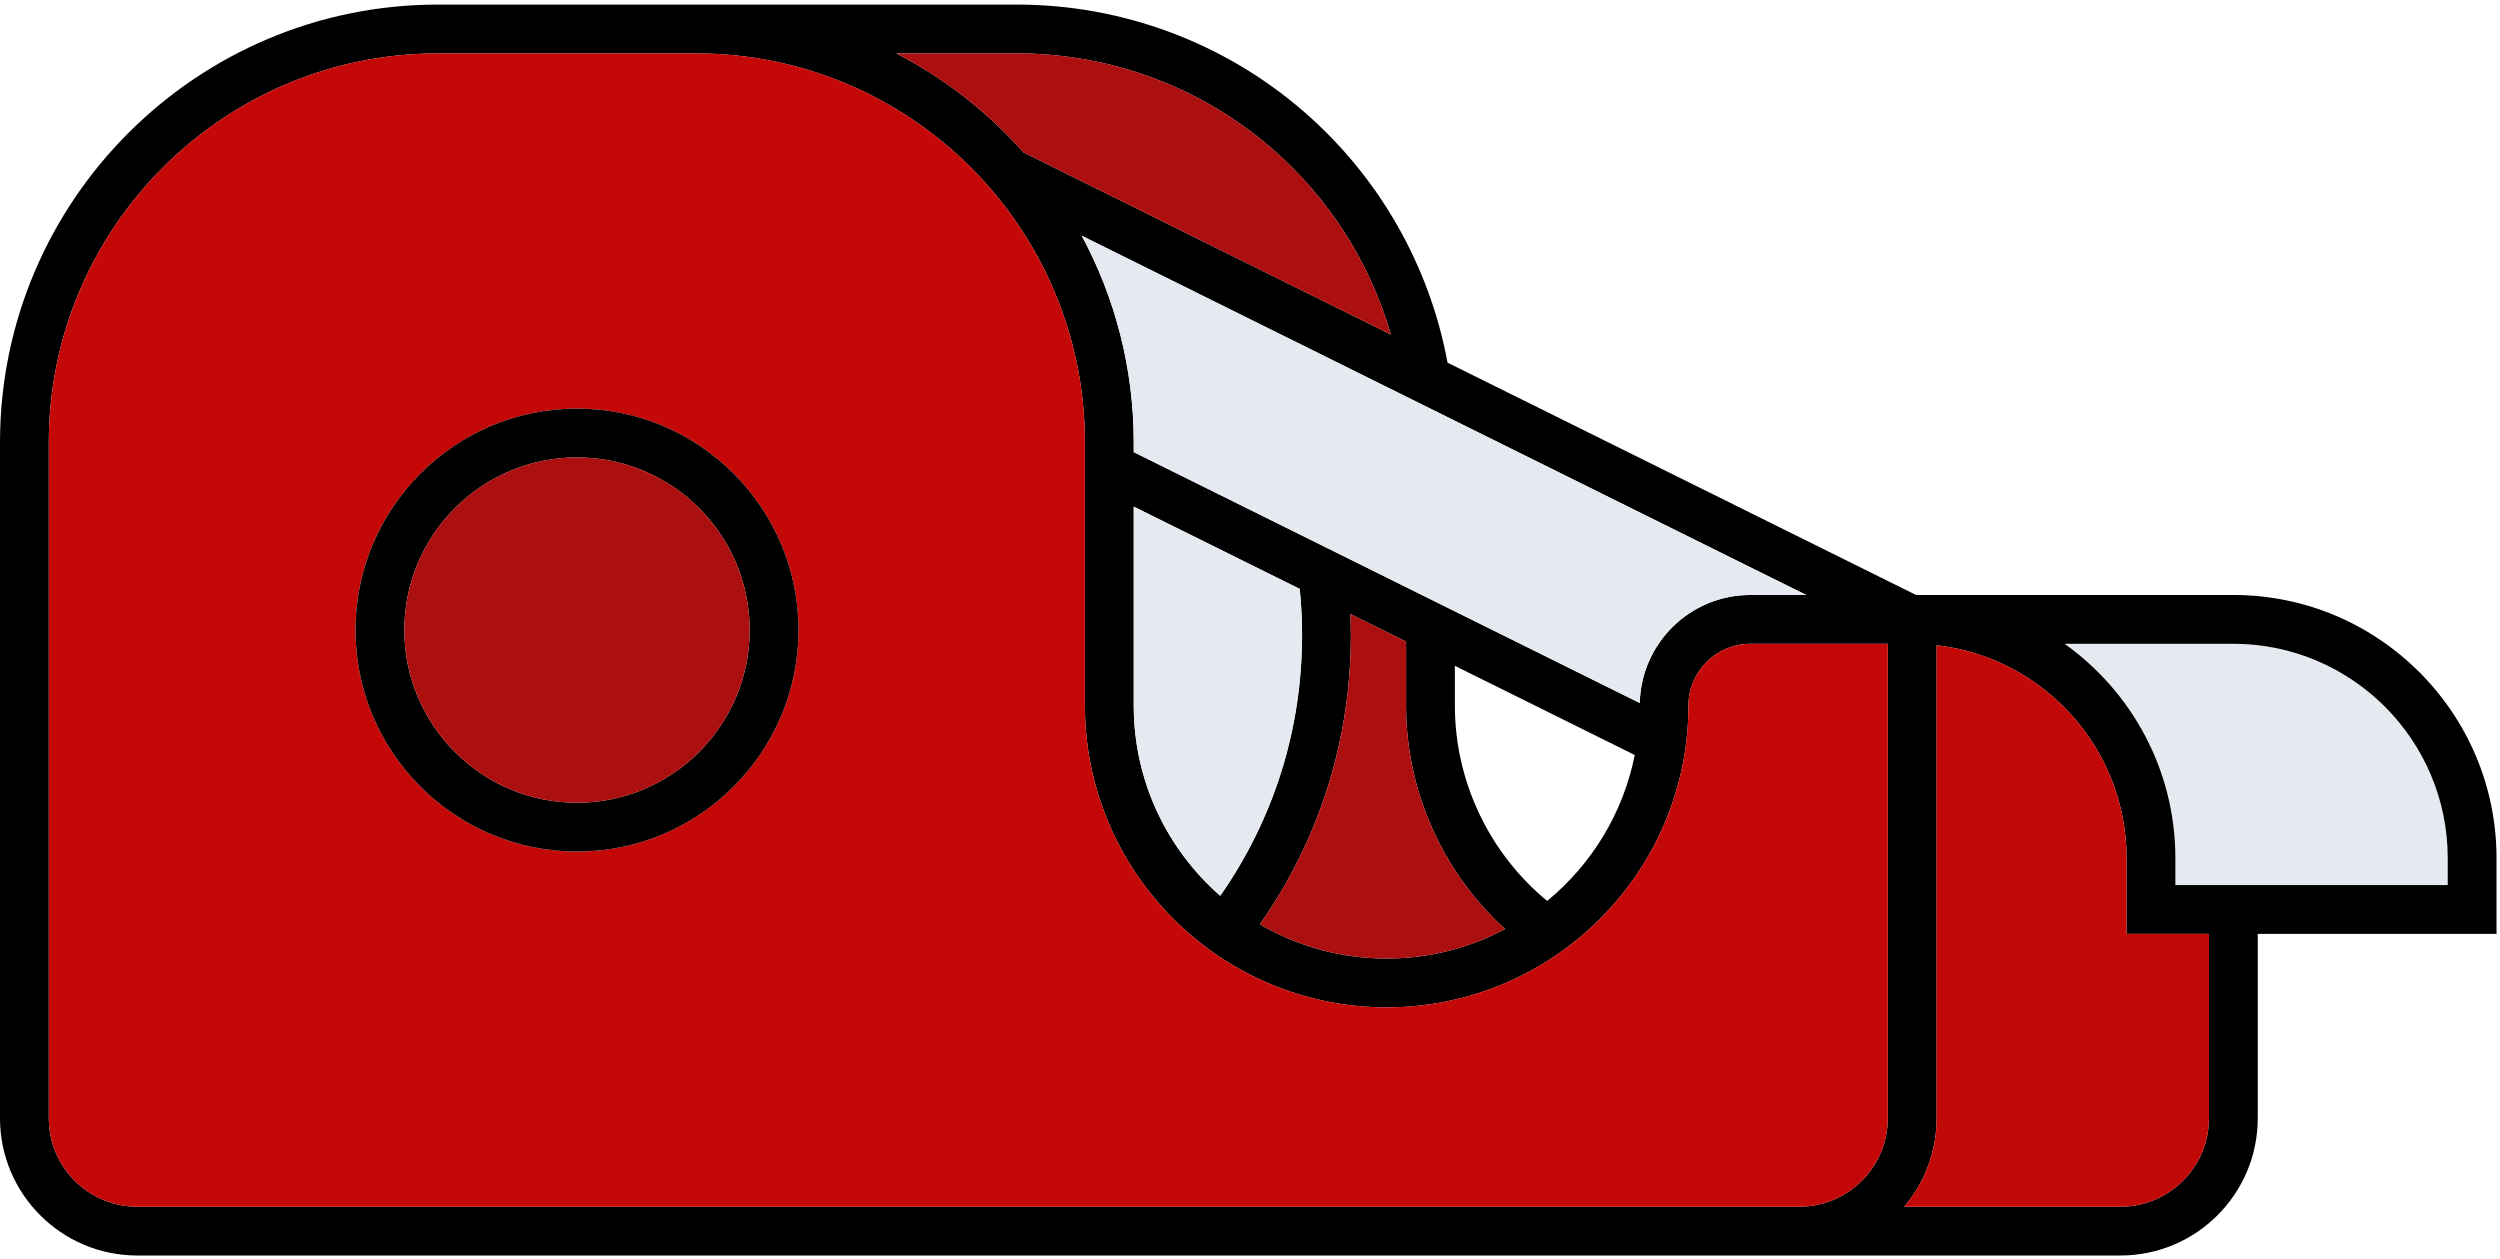
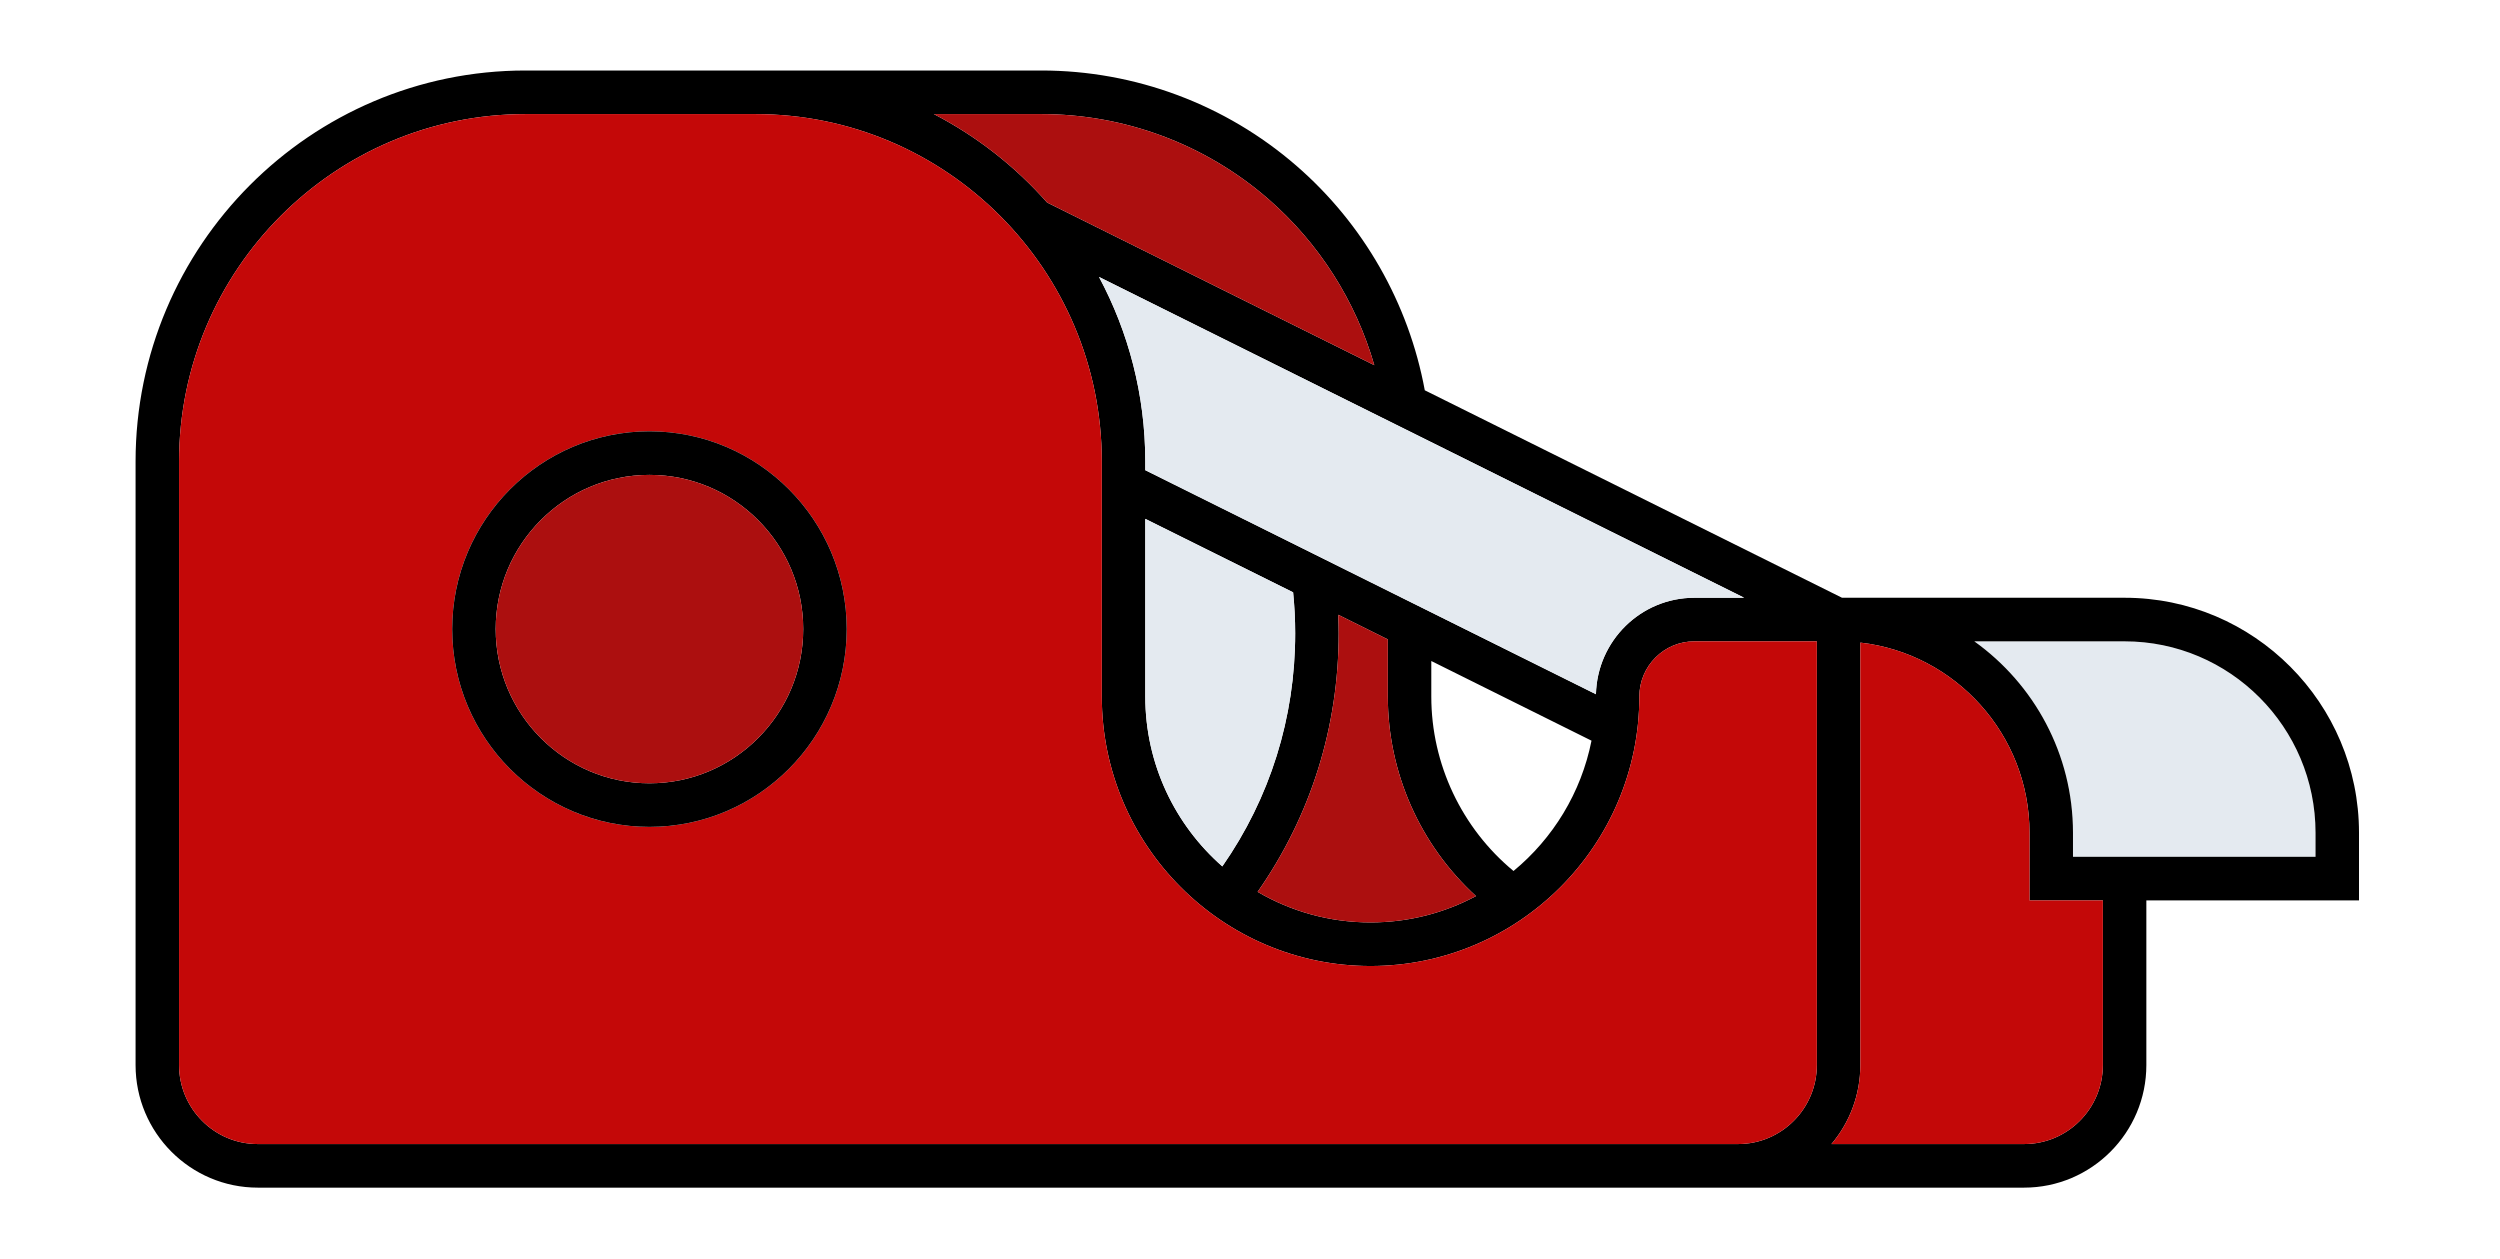
- <svg xmlns="http://www.w3.org/2000/svg" viewBox="0 0 461 232" fill="none">
-   <path d="M411.83 118.715C433.62 118.715 451.36 136.445 451.36 158.245V163.205H401.14V158.245C401.14 141.955 393.06 127.525 380.71 118.715H411.83Z" fill="#E4EAF0" />
-   <path d="M165.29 9.845C174.2 14.455 182.14 20.665 188.73 28.105L256.48 61.695C252.65 48.445 245.03 36.465 234.46 27.315C221.44 16.055 204.78 9.845 187.53 9.845H165.29ZM9 206.205C9 215.195 16.31 222.515 25.3 222.515H331.8C340.79 222.515 348.11 215.195 348.11 206.205V118.715H322.75C316.46 118.715 311.35 123.825 311.35 130.115C311.35 160.795 286.39 185.755 255.7 185.755C225.02 185.755 200.06 160.795 200.06 130.115V81.585C200.06 42.025 167.88 9.845 128.32 9.845H80.74C41.18 9.845 9 42.025 9 81.585V206.205ZM209.06 130.115C209.06 144.085 215.24 156.635 225.01 165.185C234.89 151.045 240.1 134.505 240.1 117.065C240.1 114.205 239.95 111.365 239.67 108.595L209.06 93.425V130.115ZM255.7 176.755C263.59 176.755 271.01 174.785 277.53 171.315C266 160.825 259.28 145.855 259.28 130.115V118.315L249.01 113.225C249.06 114.505 249.1 115.785 249.1 117.065C249.1 136.415 243.31 154.755 232.32 170.445C239.2 174.455 247.19 176.755 255.7 176.755ZM199.48 43.475C205.58 54.835 209.06 67.815 209.06 81.585V83.375L302.37 129.635C302.63 118.605 311.66 109.715 322.75 109.715H333.06L199.48 43.475ZM401.14 158.245V163.205H451.36V158.245C451.36 136.445 433.62 118.715 411.83 118.715H380.71C393.06 127.525 401.14 141.955 401.14 158.245ZM460.36 158.245V172.205H416.33V206.205C416.33 220.165 404.97 231.515 391.02 231.515H331.8H25.3C11.35 231.515 0 220.165 0 206.205V81.585C0 37.065 36.22 0.845 80.74 0.845H128.32H187.53C206.94 0.845 225.7 7.835 240.35 20.515C254.25 32.535 263.61 48.935 266.93 66.875L353.32 109.715H411.83C438.59 109.715 460.36 131.485 460.36 158.245ZM407.33 206.205V172.205H392.14V158.245C392.14 137.975 376.79 121.225 357.11 118.975V206.205C357.11 212.415 354.86 218.105 351.13 222.515H391.02C400.01 222.515 407.33 215.205 407.33 206.205ZM301.45 139.225L268.28 122.775V130.115C268.28 144.075 274.59 157.295 285.3 166.135C293.47 159.415 299.31 149.975 301.45 139.225Z" fill="black" />
-   <path d="M357.11 118.975C376.79 121.225 392.14 137.975 392.14 158.245V172.205H407.33V206.205C407.33 215.205 400.01 222.515 391.02 222.515H351.13C354.86 218.105 357.11 212.415 357.11 206.205V118.975Z" fill="#C30808" />
-   <path d="M333.06 109.715H322.75C311.66 109.715 302.63 118.605 302.37 129.635L209.06 83.375V81.585C209.06 67.815 205.58 54.835 199.48 43.475L333.06 109.715Z" fill="#E4EAF0" />
-   <path d="M259.28 130.115C259.28 145.855 266 160.825 277.53 171.315C271.01 174.785 263.59 176.755 255.7 176.755C247.19 176.755 239.2 174.455 232.32 170.445C243.31 154.755 249.1 136.415 249.1 117.065C249.1 115.785 249.06 114.505 249.01 113.225L259.28 118.315V130.115Z" fill="#AC0F0F" />
-   <path d="M65.56 116.185C65.56 138.705 83.88 157.025 106.4 157.025C128.92 157.025 147.24 138.705 147.24 116.185C147.24 93.665 128.92 75.345 106.4 75.345C83.88 75.345 65.56 93.665 65.56 116.185ZM255.7 185.755C286.39 185.755 311.35 160.795 311.35 130.115C311.35 123.825 316.46 118.715 322.75 118.715H348.11V206.205C348.11 215.195 340.79 222.515 331.8 222.515H25.3C16.31 222.515 9 215.195 9 206.205V81.585C9 42.025 41.18 9.845 80.74 9.845H128.32C167.88 9.845 200.06 42.025 200.06 81.585V130.115C200.06 160.795 225.02 185.755 255.7 185.755Z" fill="#C40808" />
-   <path d="M234.46 27.315C245.03 36.465 252.65 48.445 256.48 61.695L188.73 28.105C182.14 20.665 174.2 14.455 165.29 9.845H187.53C204.78 9.845 221.44 16.055 234.46 27.315Z" fill="#AC0F0F" />
-   <path d="M239.67 108.595C239.95 111.365 240.1 114.205 240.1 117.065C240.1 134.505 234.89 151.045 225.01 165.185C215.24 156.635 209.06 144.085 209.06 130.115V93.425L239.67 108.595Z" fill="#E4EAF0" />
-   <path d="M74.56 116.185C74.56 133.735 88.84 148.025 106.4 148.025C123.95 148.025 138.24 133.735 138.24 116.185C138.24 98.625 123.95 84.345 106.4 84.345C88.84 84.345 74.56 98.625 74.56 116.185ZM106.4 75.345C128.92 75.345 147.24 93.665 147.24 116.185C147.24 138.705 128.92 157.025 106.4 157.025C83.88 157.025 65.56 138.705 65.56 116.185C65.56 93.665 83.88 75.345 106.4 75.345Z" fill="black" />
-   <path d="M74.56 116.185C74.56 98.625 88.84 84.345 106.4 84.345C123.95 84.345 138.24 98.625 138.24 116.185C138.24 133.735 123.95 148.025 106.4 148.025C88.84 148.025 74.56 133.735 74.56 116.185Z" fill="#AC0F0F" />
+ <svg xmlns="http://www.w3.org/2000/svg" width="461" height="232" viewBox="0 0 461 232" fill="none">
+   <path d="M391.779 118.264C411.185 118.264 426.985 134.098 426.985 153.566V157.996H382.258V153.566C382.258 139.018 375.062 126.132 364.063 118.264H391.779Z" fill="#E4EAF0" />
+   <path d="M172.208 21.038C180.144 25.154 187.215 30.7 193.084 37.345L253.423 67.342C250.012 55.509 243.226 44.81 233.812 36.639C222.216 26.583 207.379 21.038 192.016 21.038H172.208ZM33.016 196.397C33.016 204.425 39.526 210.963 47.532 210.963H320.504C328.51 210.963 335.029 204.425 335.029 196.397V118.264H312.444C306.842 118.264 302.291 122.827 302.291 128.445C302.291 155.843 280.061 178.134 252.728 178.134C225.404 178.134 203.175 155.843 203.175 128.445V85.105C203.175 49.776 174.515 21.038 139.283 21.038H96.908C61.675 21.038 33.016 49.776 33.016 85.105V196.397ZM211.19 128.445C211.19 140.921 216.694 152.128 225.396 159.764C234.195 147.136 238.835 132.365 238.835 116.79C238.835 114.236 238.701 111.7 238.452 109.226L211.19 95.679V128.445ZM252.728 170.097C259.755 170.097 266.363 168.337 272.17 165.238C261.902 155.87 255.917 142.501 255.917 128.445V117.907L246.77 113.361C246.815 114.504 246.85 115.647 246.85 116.79C246.85 134.071 241.694 150.449 231.906 164.461C238.033 168.043 245.149 170.097 252.728 170.097ZM202.658 51.071C208.091 61.216 211.19 72.808 211.19 85.105V86.704L294.293 128.016C294.525 118.166 302.567 110.226 312.444 110.226H321.626L202.658 51.071ZM382.258 153.566V157.996H426.985V153.566C426.985 134.098 411.185 118.264 391.779 118.264H364.063C375.062 126.132 382.258 139.018 382.258 153.566ZM435 153.566V166.033H395.787V196.397C395.787 208.864 385.669 219 373.245 219H320.504H47.532C35.108 219 25 208.864 25 196.397V85.105C25 45.346 57.258 13 96.908 13H139.283H192.016C209.302 13 226.01 19.242 239.057 30.566C251.437 41.301 259.773 55.947 262.73 71.968L339.669 110.226H391.779C415.611 110.226 435 129.668 435 153.566ZM387.771 196.397V166.033H374.243V153.566C374.243 135.464 360.572 120.505 343.045 118.496V196.397C343.045 201.943 341.041 207.024 337.719 210.963H373.245C381.252 210.963 387.771 204.434 387.771 196.397ZM293.474 136.58L263.932 121.89V128.445C263.932 140.912 269.552 152.718 279.09 160.612C286.367 154.611 291.568 146.181 293.474 136.58Z" fill="black" />
+   <path d="M343.045 118.496C360.572 120.505 374.243 135.464 374.243 153.566V166.033H387.771V196.397C387.771 204.434 381.252 210.963 373.245 210.963H337.719C341.041 207.024 343.045 201.943 343.045 196.397V118.496Z" fill="#C30808" />
+   <path d="M321.626 110.226H312.444C302.567 110.226 294.524 118.166 294.293 128.016L211.19 86.704V85.105C211.19 72.808 208.091 61.216 202.658 51.071L321.626 110.226Z" fill="#E4EAF0" />
+   <path d="M255.917 128.445C255.917 142.501 261.902 155.87 272.17 165.238C266.364 168.337 259.755 170.097 252.728 170.097C245.149 170.097 238.033 168.043 231.906 164.461C241.694 150.449 246.85 134.071 246.85 116.79C246.85 115.647 246.815 114.504 246.77 113.361L255.917 117.907V128.445Z" fill="#AC0F0F" />
+   <path d="M83.388 116.004C83.388 136.116 99.704 152.477 119.761 152.477C139.817 152.477 156.133 136.116 156.133 116.004C156.133 95.893 139.817 79.532 119.761 79.532C99.704 79.532 83.388 95.893 83.388 116.004ZM252.728 178.134C280.061 178.134 302.291 155.843 302.291 128.445C302.291 122.827 306.842 118.264 312.444 118.264H335.029V196.397C335.029 204.425 328.51 210.963 320.503 210.963H47.532C39.526 210.963 33.015 204.425 33.015 196.397V85.105C33.015 49.776 61.675 21.038 96.908 21.038H139.283C174.515 21.038 203.175 49.776 203.175 85.105V128.445C203.175 155.843 225.404 178.134 252.728 178.134Z" fill="#C40808" />
+   <path d="M233.812 36.639C243.226 44.81 250.012 55.509 253.423 67.342L193.084 37.345C187.215 30.7 180.144 25.154 172.208 21.038H192.016C207.379 21.038 222.216 26.583 233.812 36.639Z" fill="#AC0F0F" />
+   <path d="M238.452 109.226C238.701 111.7 238.835 114.236 238.835 116.79C238.835 132.365 234.195 147.136 225.396 159.764C216.694 152.128 211.19 140.921 211.19 128.445V95.679L238.452 109.226Z" fill="#E4EAF0" />
+   <path d="M91.404 116.004C91.404 131.678 104.122 144.439 119.761 144.439C135.391 144.439 148.118 131.678 148.118 116.004C148.118 100.323 135.391 87.57 119.761 87.57C104.122 87.57 91.404 100.323 91.404 116.004ZM119.761 79.532C139.817 79.532 156.133 95.893 156.133 116.004C156.133 136.116 139.817 152.477 119.761 152.477C99.704 152.477 83.388 136.116 83.388 116.004C83.388 95.893 99.704 79.532 119.761 79.532Z" fill="black" />
+   <path d="M91.404 116.004C91.404 100.322 104.122 87.57 119.761 87.57C135.391 87.57 148.118 100.322 148.118 116.004C148.118 131.677 135.391 144.439 119.761 144.439C104.122 144.439 91.404 131.677 91.404 116.004Z" fill="#AC0F0F" />
</svg>
